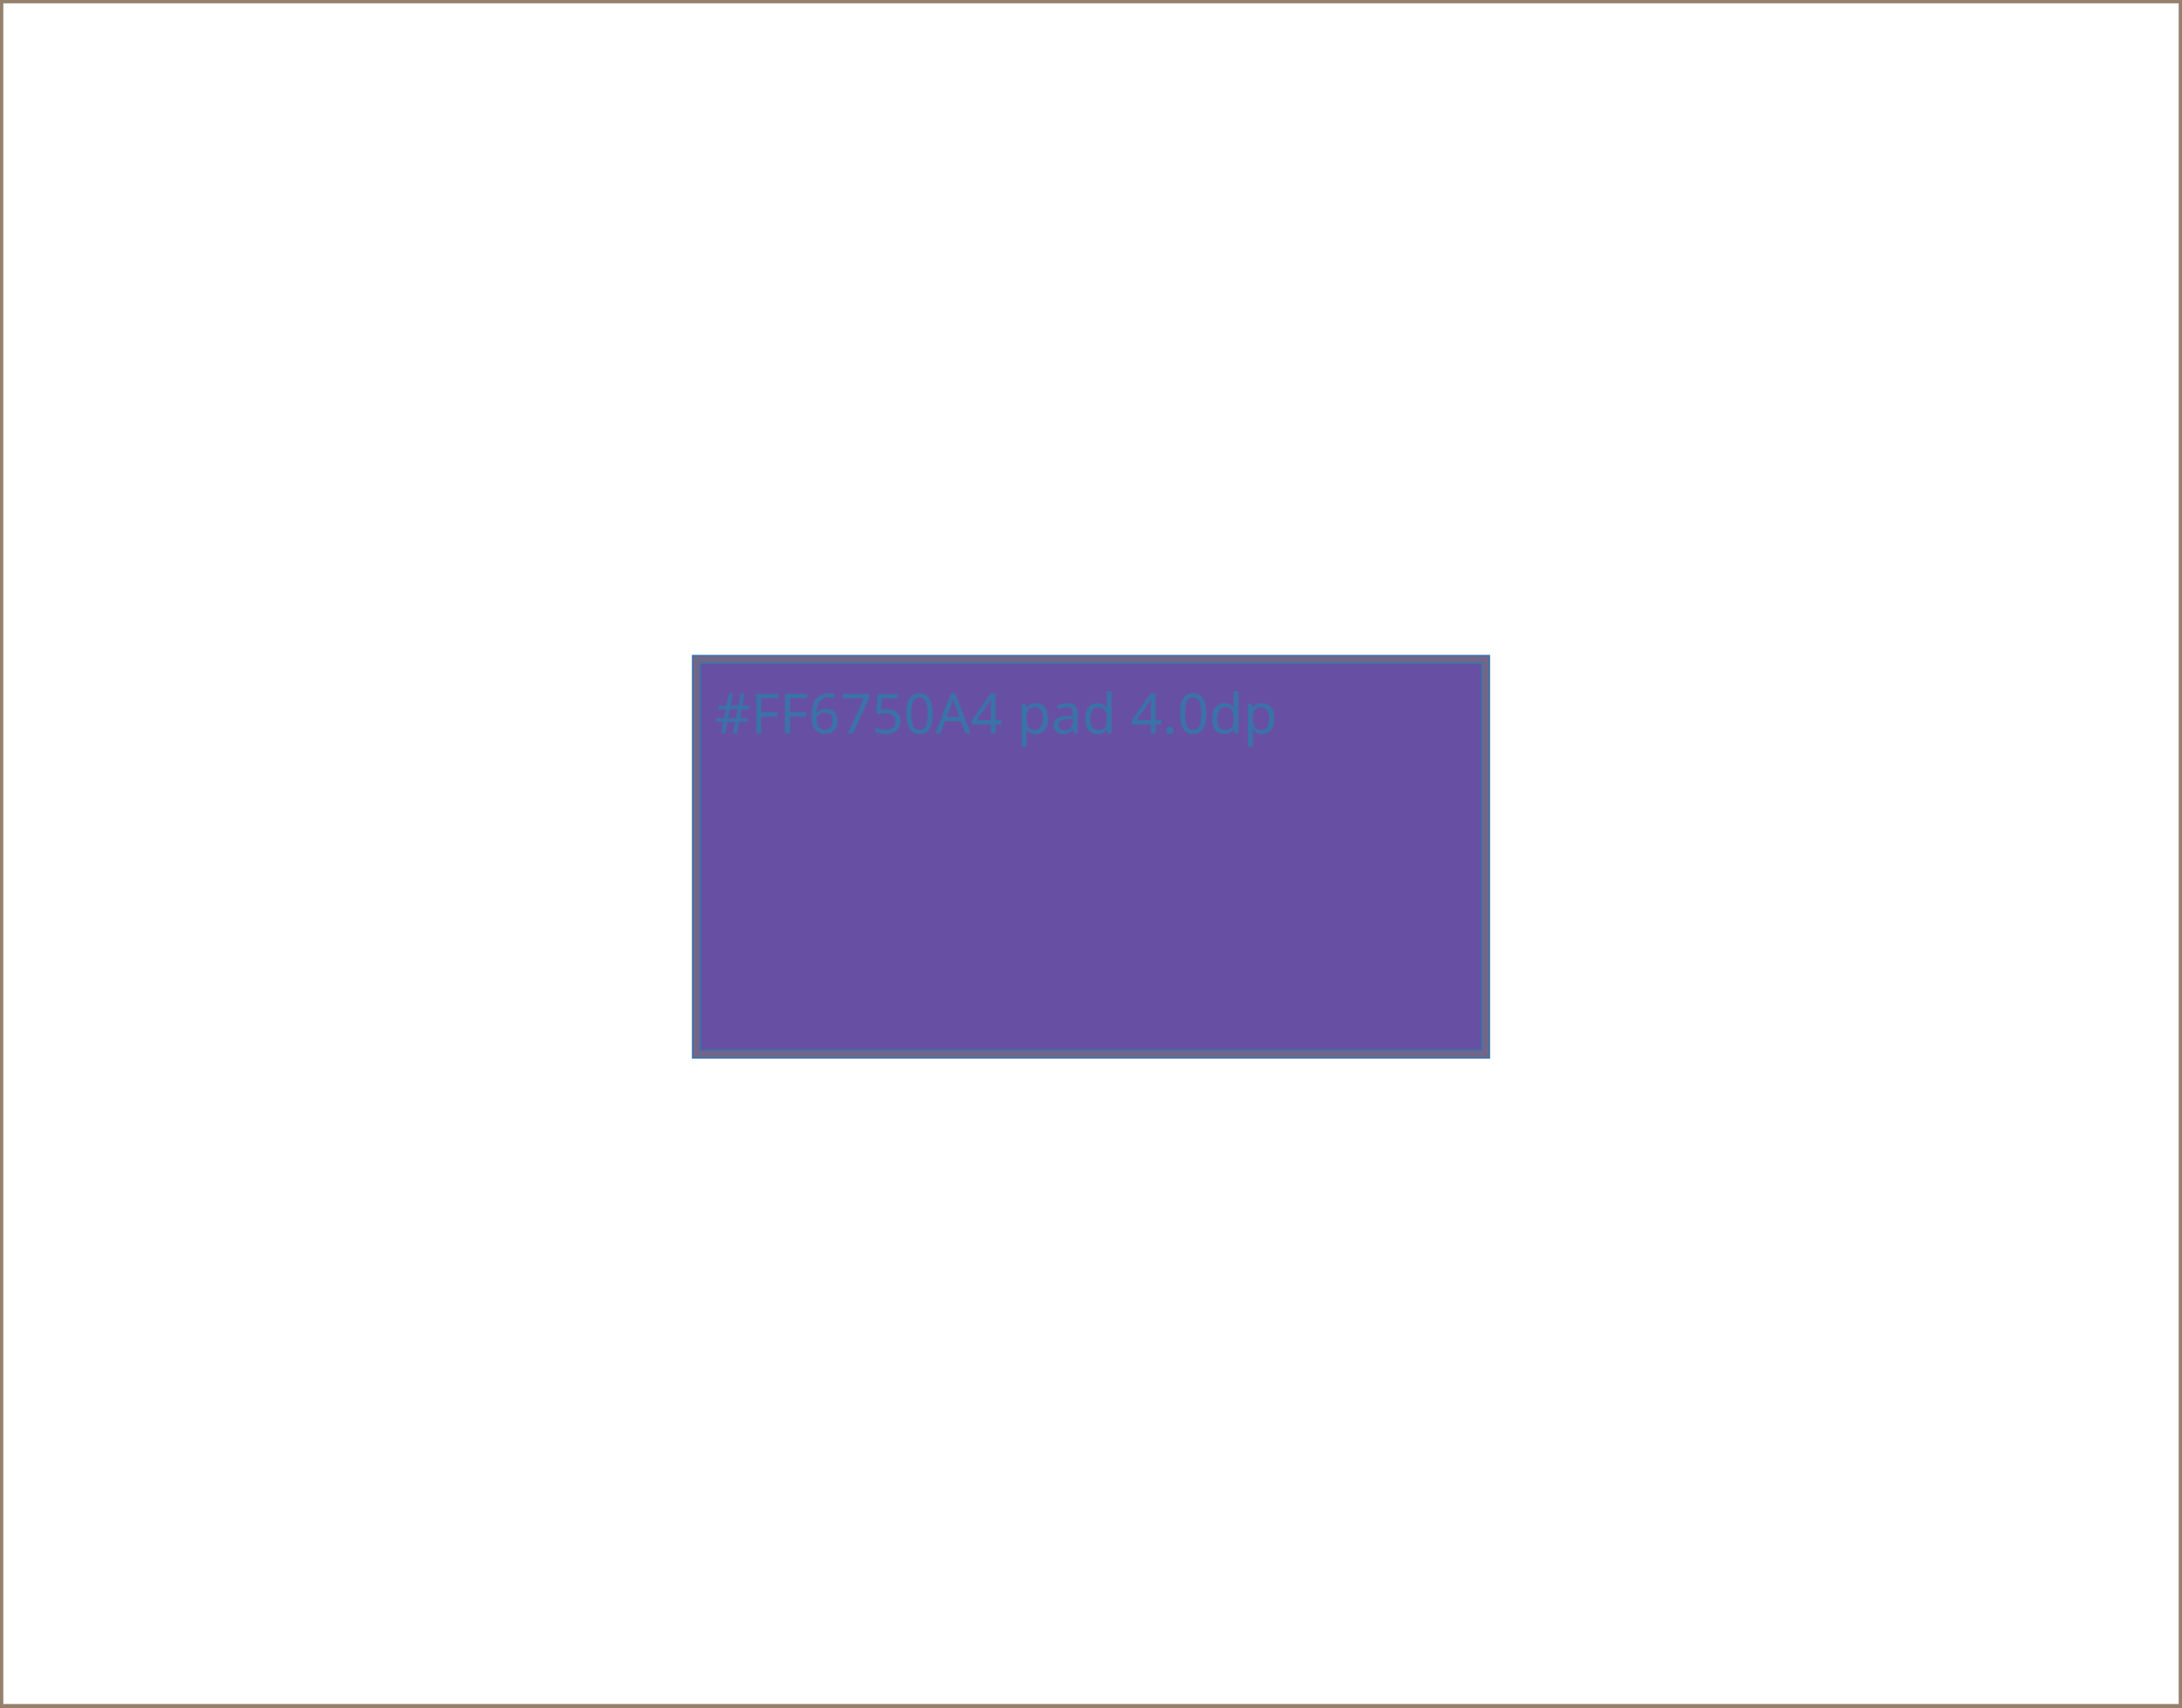
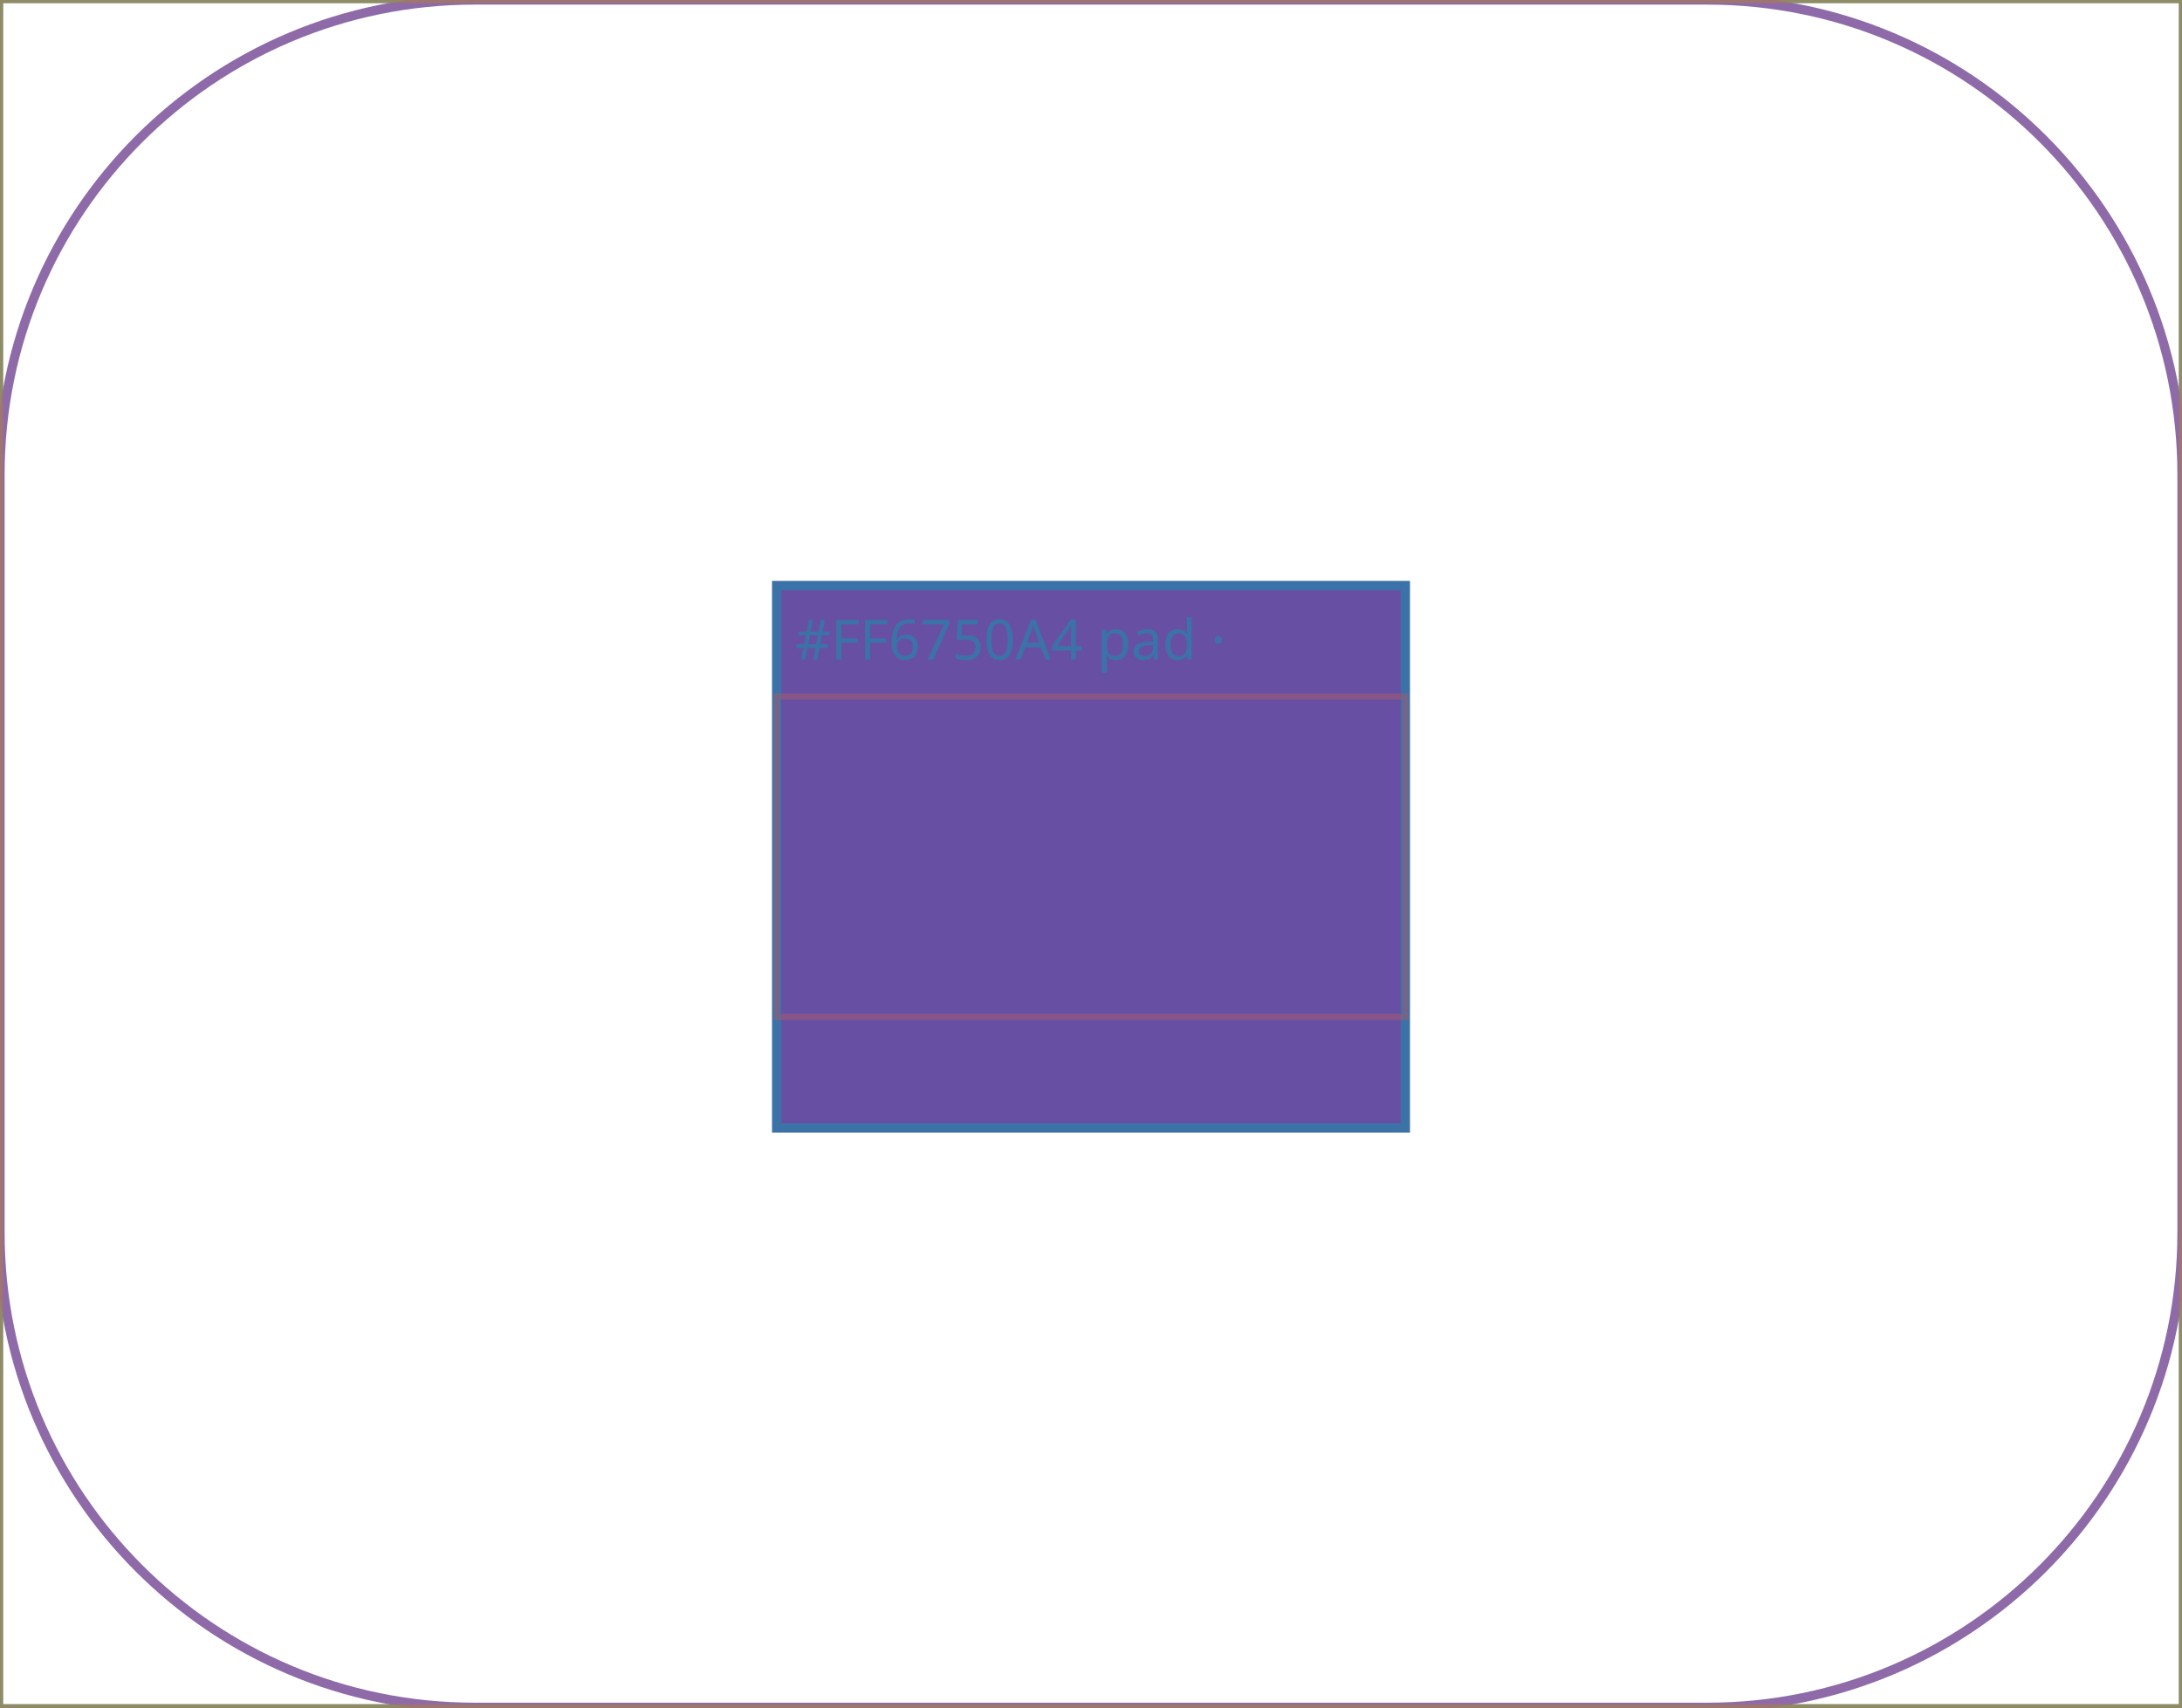
<svg xmlns="http://www.w3.org/2000/svg" viewBox="0 0 354 277" width="354" height="277" role="img" aria-label="WidgetButton layout wireframe">
  <rect width="354" height="277" fill="#ffffff" />
  <g>
    <rect x="0" y="0" width="354" height="277" fill="none" fill-opacity="0" stroke="#5B6470" stroke-width="1" stroke-opacity="0.5" />
  </g>
  <g>
    <rect x="0" y="0" width="354" height="277" fill="none" fill-opacity="0" stroke="#2E7D6B" stroke-width="1" stroke-opacity="0.5" />
  </g>
  <g>
-     <rect x="0" y="0" width="354" height="277" fill="none" fill-opacity="0" stroke="#8E6BA8" stroke-width="1" stroke-opacity="0.5" />
+     <path d="M77,0 H277 A77,77 0 0 1 354,77 V200 A77,77 0 0 1 277,277 H77 A77,77 0 0 1 0,200 V77 A77,77 0 0 1 77,0 Z" fill="none" fill-opacity="0" stroke="#8E6BA8" stroke-width="1.5" stroke-opacity="1" />
  </g>
  <g>
    <rect x="0" y="0" width="354" height="277" fill="none" fill-opacity="0" stroke="#B0813B" stroke-width="1" stroke-opacity="0.5" />
  </g>
  <g>
-     <rect x="113" y="107" width="128" height="64" fill="#6750A4" fill-opacity="1" stroke="#3B72A8" stroke-width="1.5" stroke-opacity="1" />
-     <text x="116" y="119" font-family="system-ui, sans-serif" font-size="9" fill="#3B72A8">#FF6750A4  pad 4.0dp</text>
+     <rect x="126" y="95" width="102" height="88" fill="#6750A4" fill-opacity="1" stroke="#3B72A8" stroke-width="1.5" stroke-opacity="1" />
+     <text x="129" y="107" font-family="system-ui, sans-serif" font-size="9" fill="#3B72A8">#FF6750A4  pad ·</text>
  </g>
  <g>
-     <rect x="113" y="107" width="128" height="64" fill="none" fill-opacity="0" stroke="#A85B6B" stroke-width="1" stroke-opacity="0.5" />
+     <rect x="126" y="113" width="102" height="52" fill="none" fill-opacity="0" stroke="#A85B6B" stroke-width="1" stroke-opacity="0.5" />
  </g>
</svg>
